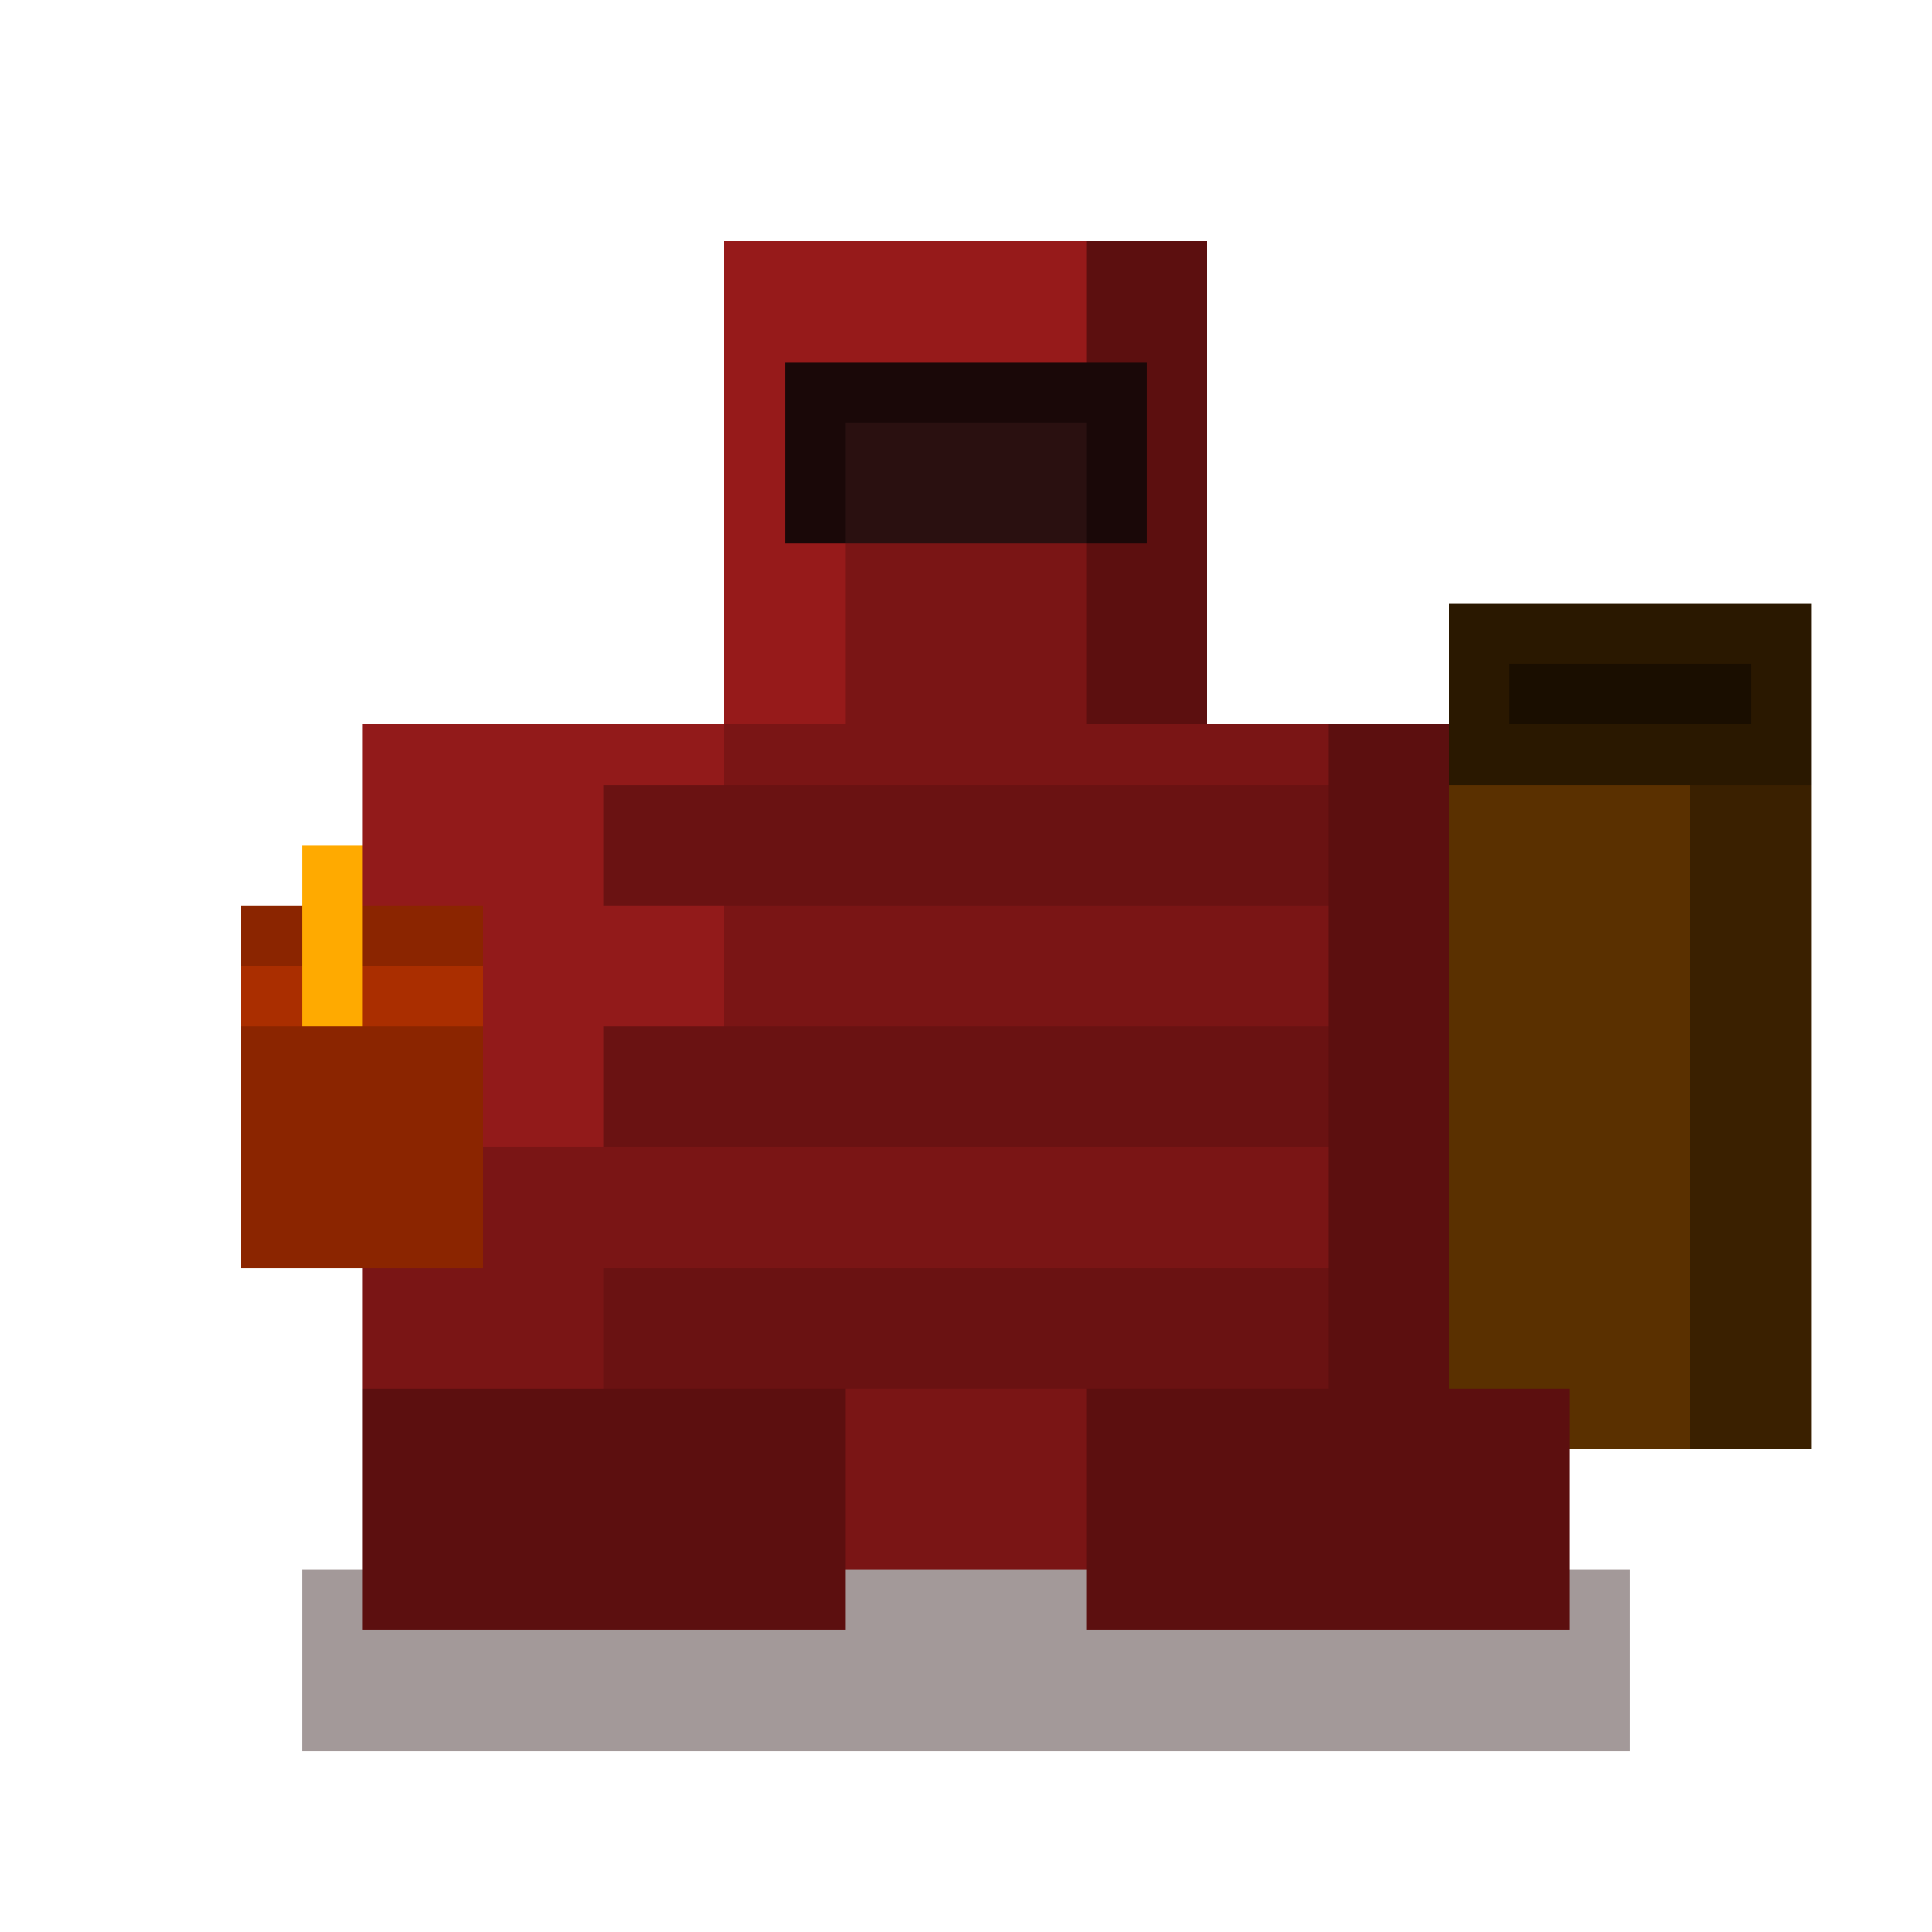
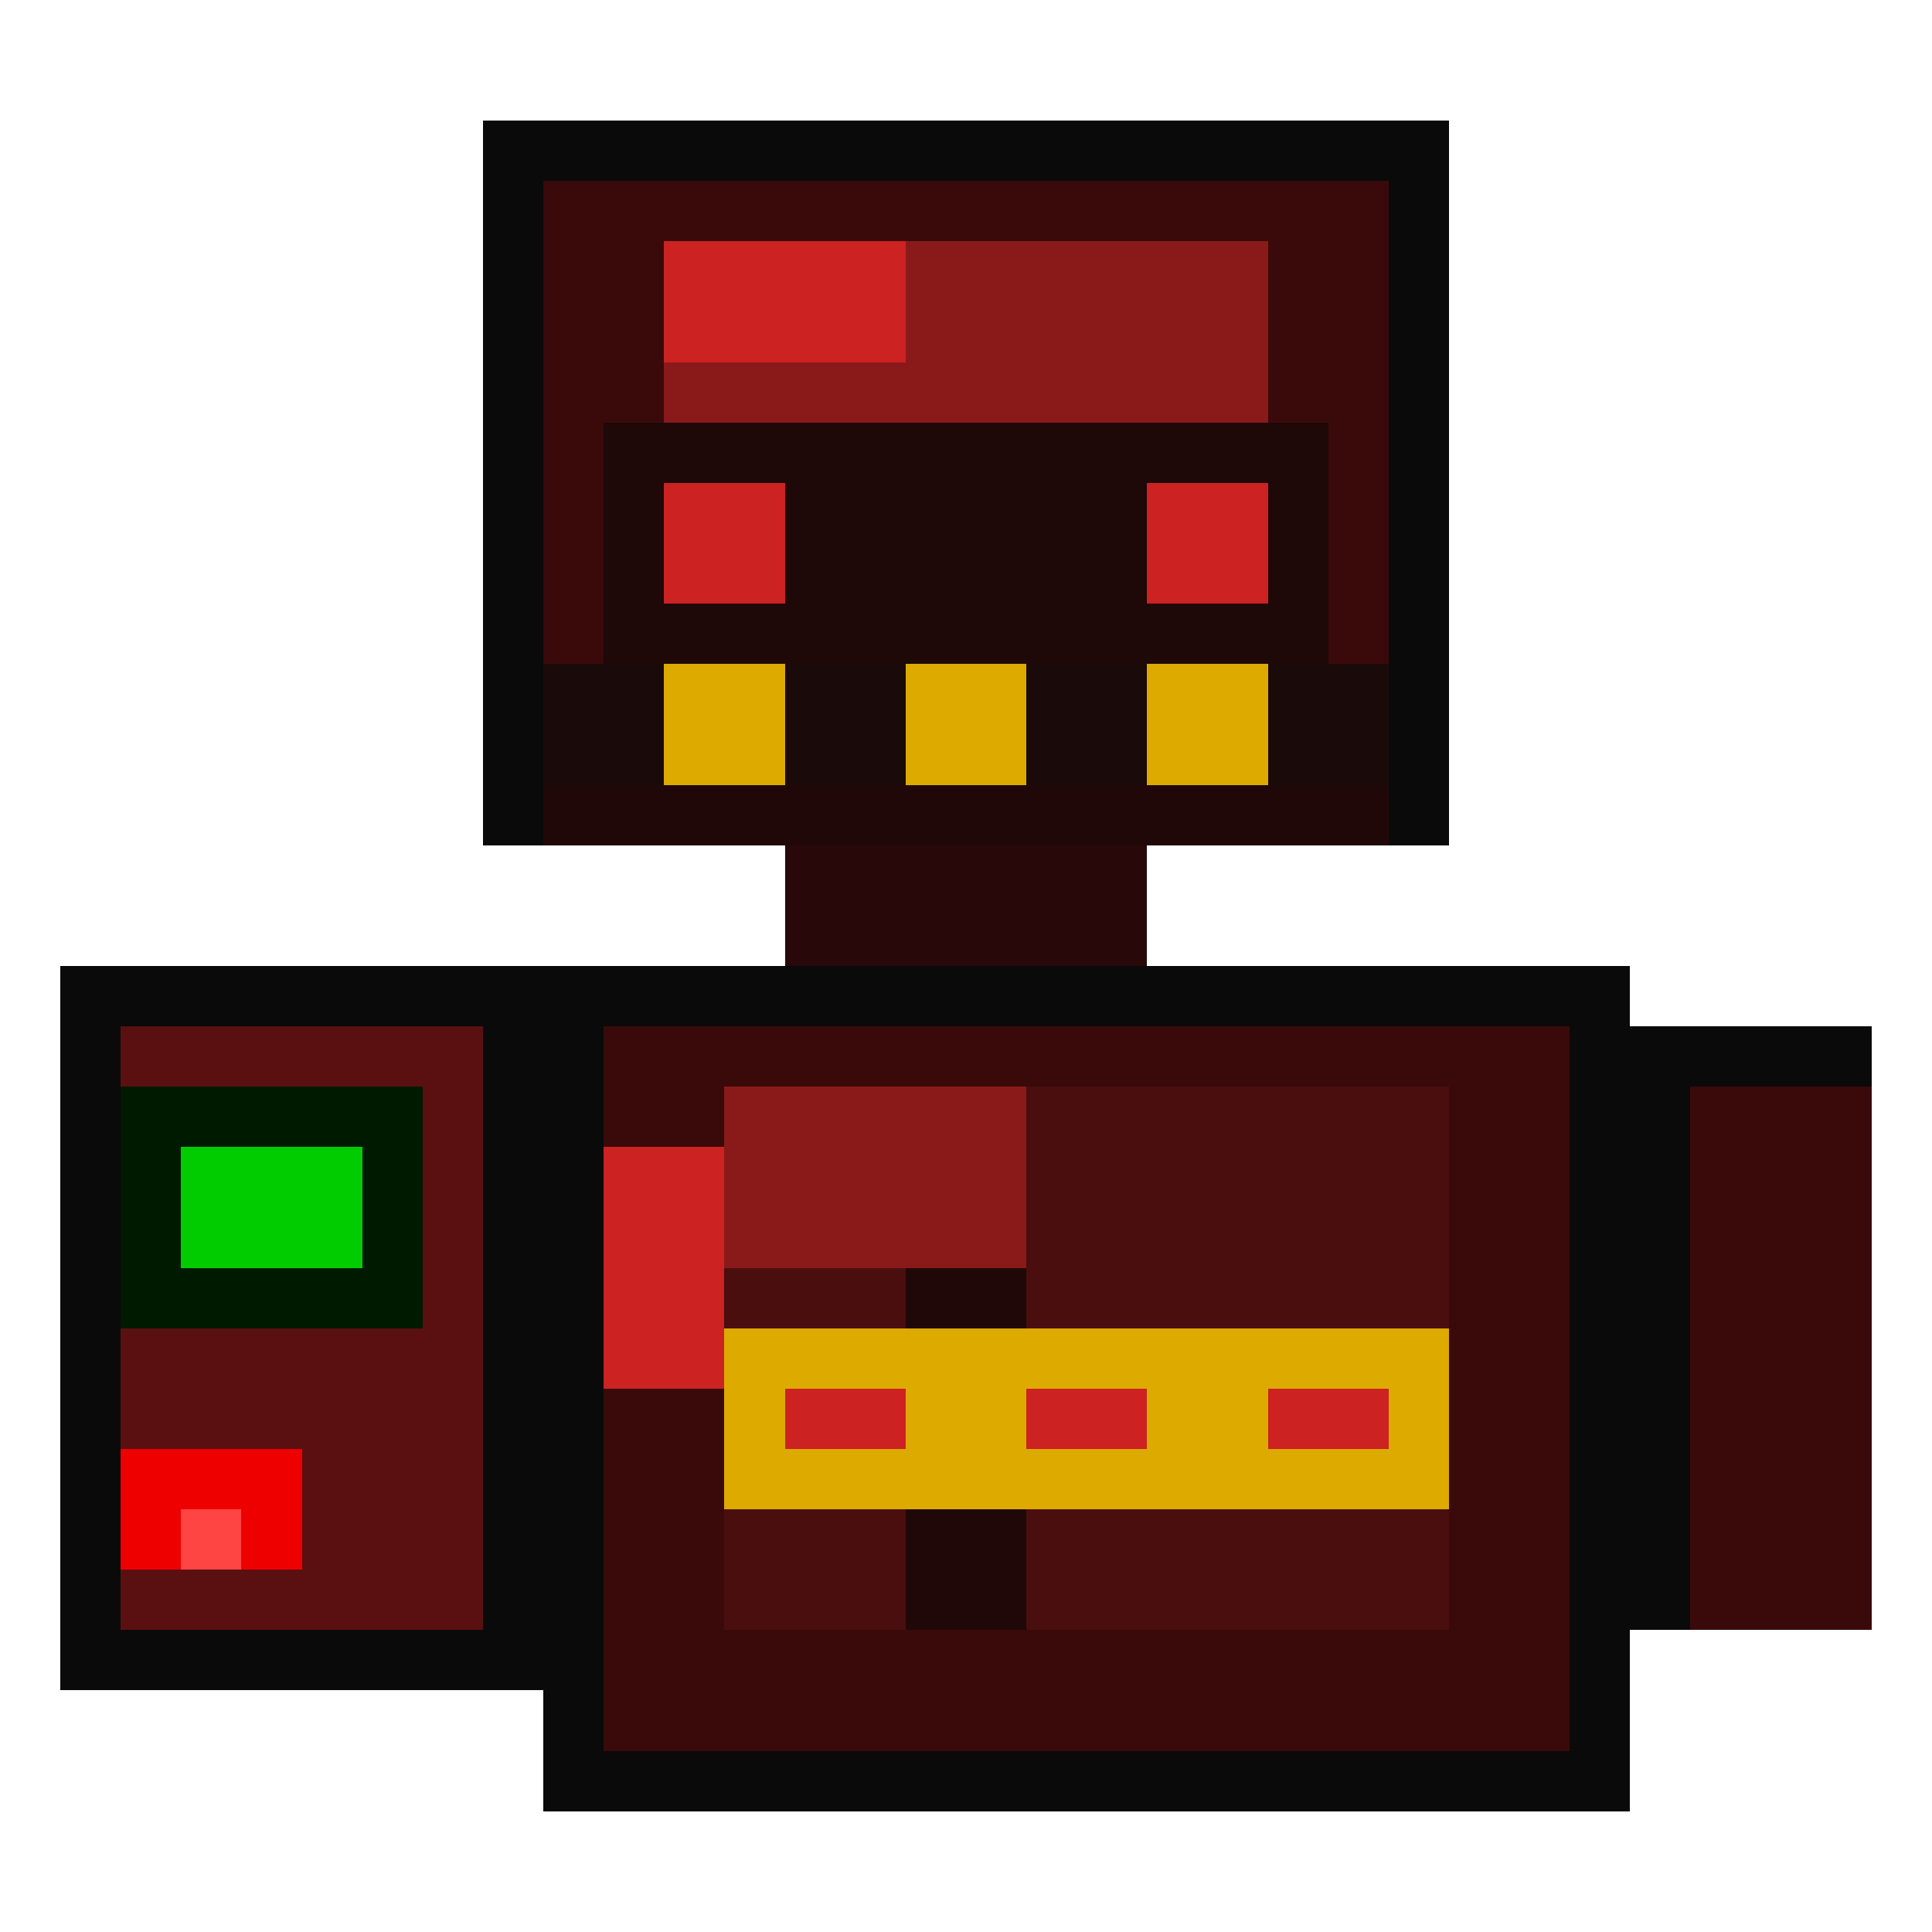
- <svg xmlns="http://www.w3.org/2000/svg" width="32" height="32" shape-rendering="crispEdges">
-   <rect x="5" y="26" width="22" height="3" fill="#1A0000" opacity="0.4" />
-   <rect x="6" y="12" width="20" height="14" fill="#7A1515" />
-   <rect x="6" y="12" width="6" height="7" fill="#921A1A" />
-   <rect x="22" y="12" width="4" height="14" fill="#5C0F0F" />
-   <rect x="10" y="13" width="12" height="2" fill="#6A1212" />
-   <rect x="10" y="17" width="12" height="2" fill="#6A1212" />
-   <rect x="10" y="21" width="12" height="2" fill="#6A1212" />
-   <rect x="12" y="4" width="8" height="8" fill="#7A1515" />
-   <rect x="12" y="4" width="8" height="2" fill="#961A1A" />
-   <rect x="12" y="4" width="2" height="8" fill="#961A1A" />
-   <rect x="18" y="4" width="2" height="8" fill="#5C0F0F" />
-   <rect x="13" y="6" width="6" height="3" fill="#1A0808" />
-   <rect x="14" y="7" width="4" height="2" fill="#2A1010" />
-   <rect x="24" y="10" width="6" height="14" fill="#5A3000" />
-   <rect x="24" y="10" width="6" height="2" fill="#724000" />
-   <rect x="28" y="10" width="2" height="14" fill="#3A2000" />
-   <rect x="24" y="10" width="6" height="3" fill="#2A1800" />
-   <rect x="25" y="11" width="4" height="1" fill="#1A0E00" />
-   <rect x="6" y="23" width="8" height="4" fill="#5C0F0F" />
-   <rect x="18" y="23" width="8" height="4" fill="#5C0F0F" />
-   <rect x="4" y="15" width="4" height="6" fill="#8B2500" />
-   <rect x="4" y="16" width="4" height="1" fill="#AA2E00" />
-   <rect x="5" y="14" width="1" height="3" fill="#FFAA00" />
+ <svg xmlns="http://www.w3.org/2000/svg" viewBox="0 0 32 32" shape-rendering="crispEdges" width="32" height="32">
+   <rect x="8" y="2" width="16" height="12" fill="#0A0A0A" />
+   <rect x="9" y="3" width="14" height="10" fill="#3A0A0A" />
+   <rect x="11" y="4" width="10" height="5" fill="#8A1A1A" />
+   <rect x="11" y="4" width="4" height="2" fill="#CC2222" />
+   <rect x="10" y="7" width="12" height="4" fill="#1E0808" />
+   <rect x="11" y="8" width="2" height="2" fill="#CC2222" />
+   <rect x="19" y="8" width="2" height="2" fill="#CC2222" />
+   <rect x="9" y="11" width="14" height="3" fill="#DDAA00" />
+   <rect x="9" y="11" width="2" height="3" fill="#1A0A0A" />
+   <rect x="13" y="11" width="2" height="3" fill="#1A0A0A" />
+   <rect x="17" y="11" width="2" height="3" fill="#1A0A0A" />
+   <rect x="21" y="11" width="2" height="3" fill="#1A0A0A" />
+   <rect x="9" y="13" width="14" height="1" fill="#200808" />
+   <rect x="13" y="14" width="6" height="3" fill="#280808" />
+   <rect x="1" y="16" width="8" height="12" fill="#0A0A0A" />
+   <rect x="2" y="17" width="6" height="10" fill="#5A1010" />
+   <rect x="2" y="18" width="5" height="4" fill="#001A00" />
+   <rect x="3" y="19" width="3" height="2" fill="#00CC00" />
+   <rect x="2" y="24" width="3" height="2" fill="#EE0000" />
+   <rect x="3" y="25" width="1" height="1" fill="#FF4444" />
+   <rect x="9" y="16" width="18" height="14" fill="#0A0A0A" />
+   <rect x="10" y="17" width="16" height="12" fill="#3A0A0A" />
+   <rect x="12" y="18" width="12" height="9" fill="#4A0E0E" />
+   <rect x="15" y="18" width="2" height="9" fill="#200808" />
+   <rect x="12" y="18" width="5" height="3" fill="#8A1A1A" />
+   <rect x="12" y="22" width="12" height="3" fill="#DDAA00" />
+   <rect x="13" y="23" width="2" height="1" fill="#CC2222" />
+   <rect x="17" y="23" width="2" height="1" fill="#CC2222" />
+   <rect x="21" y="23" width="2" height="1" fill="#CC2222" />
+   <rect x="10" y="19" width="2" height="4" fill="#CC2222" />
+   <rect x="27" y="17" width="4" height="10" fill="#0A0A0A" />
+   <rect x="28" y="18" width="3" height="9" fill="#3A0A0A" />
</svg>
